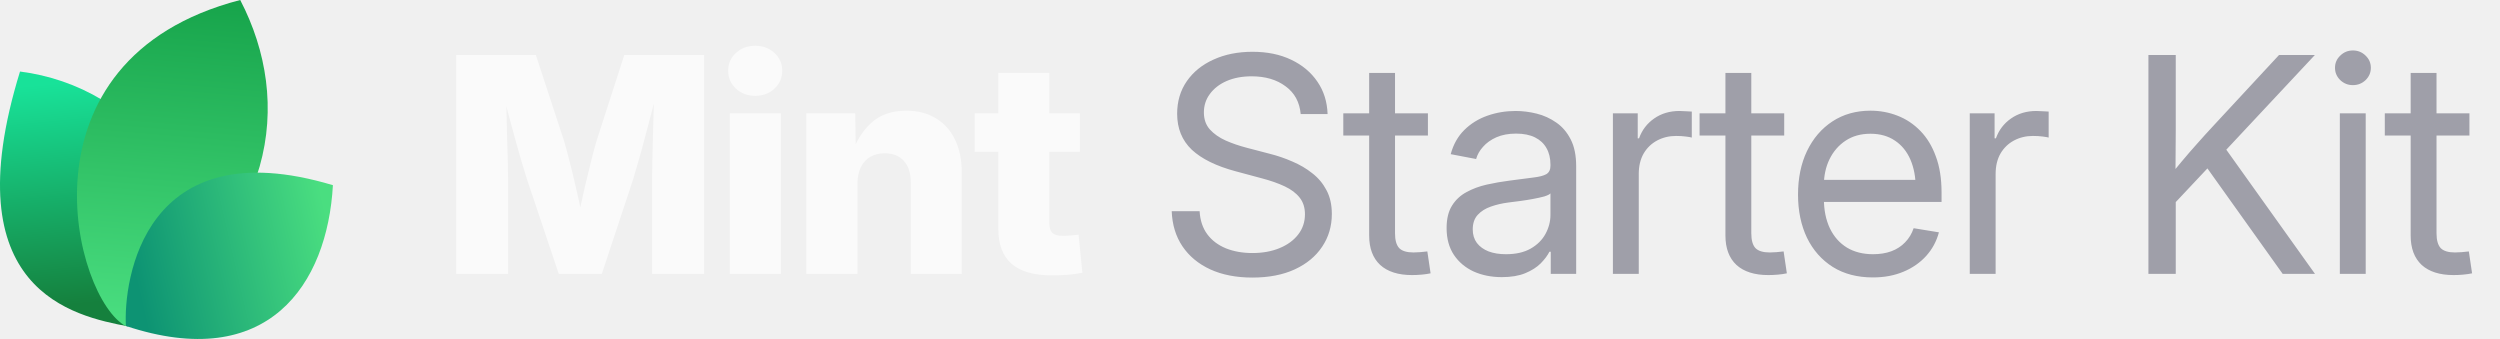
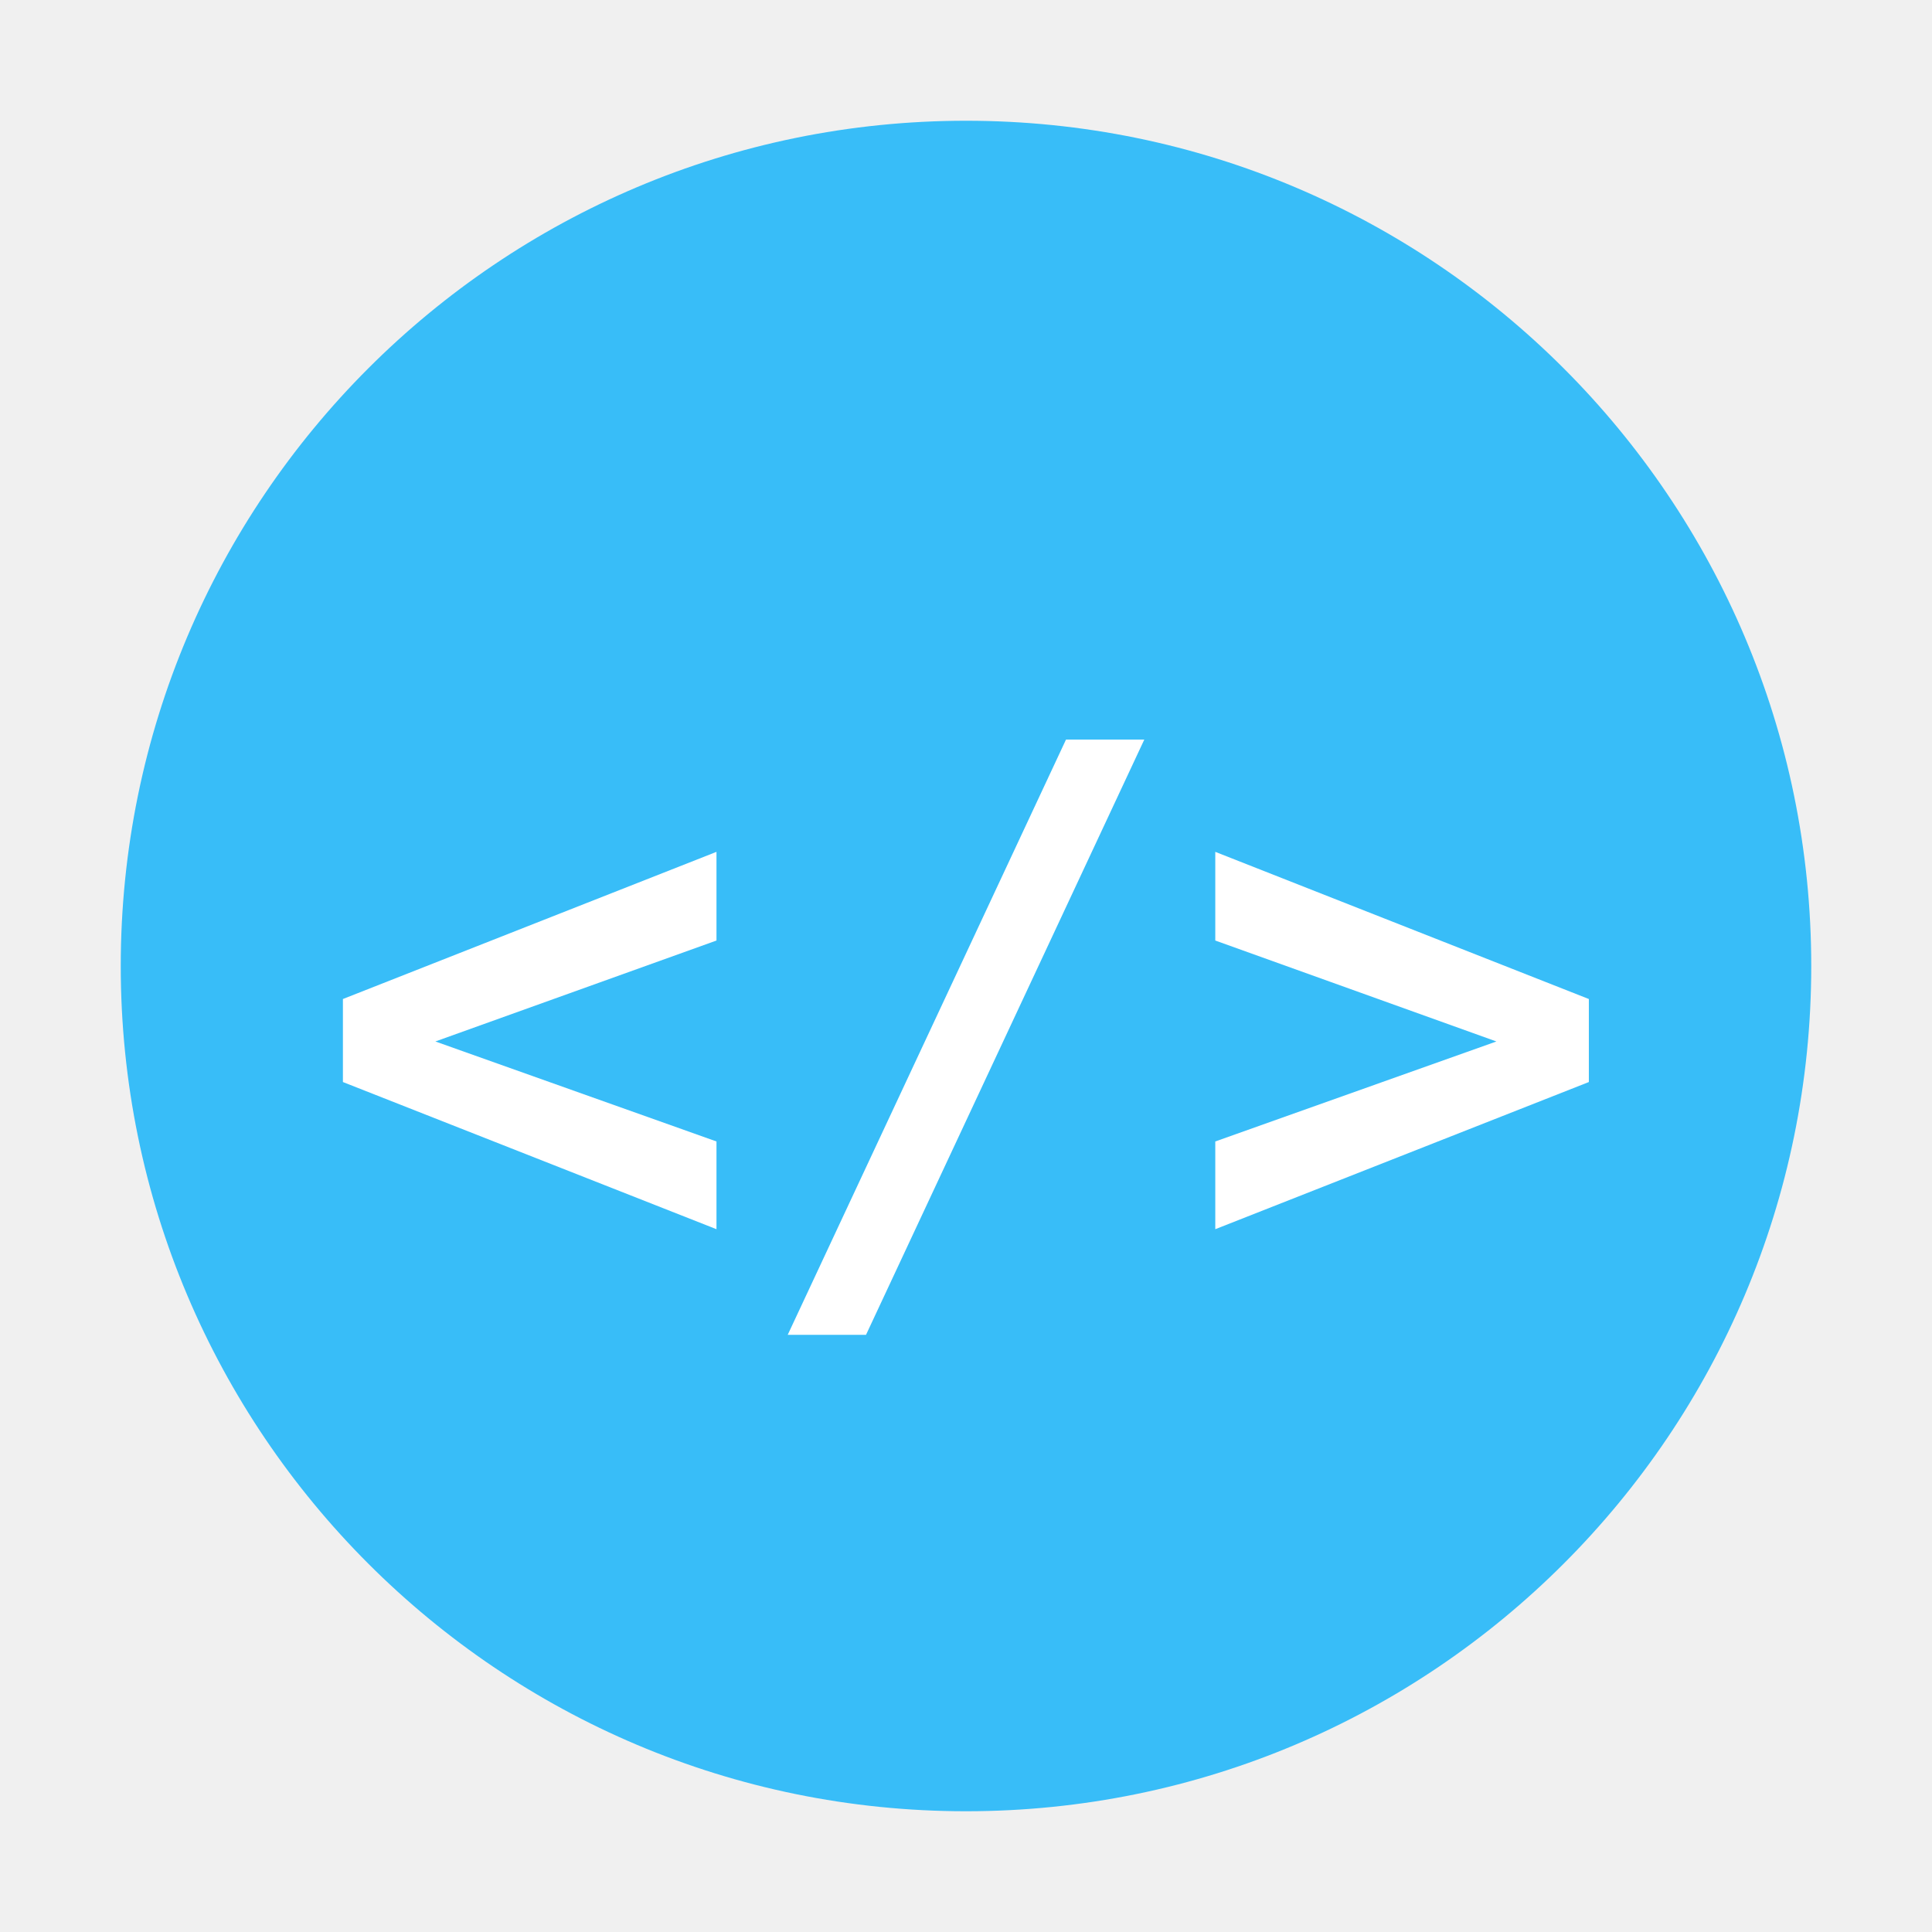
- <svg xmlns="http://www.w3.org/2000/svg" width="177" height="24" viewBox="0 0 177 24" fill="none">
-   <path d="M9.061 23.108C5.268 22.377 -3.391 20.627 1.417 5.064C9.634 6.099 16.973 14.064 9.061 23.108Z" fill="url(#paint0_linear_17557_2145)" />
-   <path d="M8.919 23.094C5.276 21.222 0.784 4.209 17.007 0C20.757 7.193 19.621 16.545 8.919 23.094Z" fill="url(#paint1_linear_17557_2145)" />
-   <path d="M8.914 23.079C8.735 19.882 10.159 9.085 23.57 13.111C23.181 20.123 18.984 26.418 8.914 23.079Z" fill="url(#paint2_linear_17557_2145)" />
-   <path d="M32.301 19.392V3.894H37.938L39.925 9.948C40.036 10.315 40.164 10.787 40.31 11.362C40.462 11.938 40.611 12.552 40.757 13.204C40.91 13.855 41.048 14.483 41.173 15.086C41.305 15.682 41.412 16.192 41.495 16.615H40.695C40.771 16.192 40.871 15.682 40.996 15.086C41.128 14.49 41.267 13.866 41.412 13.214C41.565 12.562 41.714 11.948 41.86 11.373C42.005 10.79 42.133 10.315 42.244 9.948L44.2 3.894H49.848V19.392H46.166V12.704C46.166 12.357 46.173 11.917 46.187 11.383C46.2 10.849 46.214 10.27 46.228 9.646C46.249 9.022 46.266 8.391 46.28 7.753C46.301 7.115 46.311 6.519 46.311 5.964H46.623C46.485 6.561 46.332 7.181 46.166 7.826C45.999 8.471 45.833 9.102 45.666 9.719C45.507 10.336 45.351 10.901 45.198 11.414C45.053 11.928 44.928 12.357 44.824 12.704L42.608 19.392H39.561L37.314 12.704C37.203 12.357 37.072 11.928 36.919 11.414C36.773 10.901 36.614 10.34 36.441 9.729C36.274 9.112 36.104 8.481 35.931 7.836C35.764 7.192 35.608 6.567 35.463 5.964H35.827C35.834 6.512 35.844 7.105 35.858 7.743C35.872 8.374 35.886 9.005 35.9 9.636C35.92 10.26 35.938 10.839 35.952 11.373C35.965 11.907 35.972 12.351 35.972 12.704V19.392H32.301ZM51.668 19.392V8.024H55.288V19.392H51.668ZM53.468 6.786C52.927 6.786 52.473 6.616 52.105 6.276C51.738 5.93 51.554 5.507 51.554 5.007C51.554 4.508 51.738 4.088 52.105 3.749C52.473 3.409 52.927 3.239 53.468 3.239C54.009 3.239 54.463 3.409 54.83 3.749C55.198 4.082 55.382 4.501 55.382 5.007C55.382 5.507 55.198 5.93 54.83 6.276C54.463 6.616 54.009 6.786 53.468 6.786ZM60.708 13.027V19.392H57.088V8.024H60.551L60.593 10.967H60.281C60.593 10.024 61.061 9.268 61.685 8.7C62.309 8.124 63.138 7.836 64.171 7.836C64.975 7.836 65.672 8.017 66.262 8.377C66.851 8.731 67.302 9.234 67.614 9.885C67.933 10.537 68.092 11.307 68.092 12.194V19.392H64.483V12.912C64.483 12.26 64.32 11.754 63.994 11.394C63.675 11.033 63.221 10.853 62.632 10.853C62.25 10.853 61.914 10.936 61.623 11.102C61.332 11.269 61.106 11.515 60.947 11.841C60.787 12.16 60.708 12.555 60.708 13.027ZM76.456 8.024V10.749H69.008V8.024H76.456ZM70.683 5.163H74.292V15.783C74.292 16.102 74.361 16.334 74.5 16.48C74.646 16.625 74.899 16.698 75.259 16.698C75.405 16.698 75.596 16.688 75.831 16.667C76.074 16.646 76.251 16.629 76.362 16.615L76.632 19.309C76.313 19.378 75.963 19.427 75.582 19.455C75.207 19.482 74.836 19.496 74.469 19.496C73.2 19.496 72.25 19.222 71.619 18.674C70.995 18.127 70.683 17.308 70.683 16.22V5.163Z" fill="#FAFAFA" />
-   <path d="M88.667 19.652C87.523 19.652 86.528 19.458 85.682 19.07C84.843 18.681 84.188 18.137 83.716 17.437C83.245 16.736 82.992 15.908 82.957 14.951H84.933C84.968 15.596 85.148 16.14 85.474 16.584C85.8 17.021 86.24 17.354 86.795 17.582C87.35 17.804 87.974 17.915 88.667 17.915C89.388 17.915 90.026 17.801 90.581 17.572C91.143 17.343 91.583 17.024 91.902 16.615C92.228 16.199 92.391 15.717 92.391 15.169C92.391 14.698 92.266 14.306 92.017 13.994C91.767 13.675 91.413 13.408 90.956 13.193C90.498 12.978 89.954 12.787 89.323 12.621L87.502 12.132C86.123 11.765 85.082 11.255 84.382 10.603C83.689 9.944 83.342 9.095 83.342 8.055C83.342 7.174 83.571 6.404 84.028 5.746C84.486 5.087 85.117 4.577 85.921 4.217C86.726 3.849 87.645 3.666 88.678 3.666C89.718 3.666 90.63 3.853 91.413 4.227C92.204 4.602 92.824 5.122 93.275 5.787C93.726 6.446 93.965 7.209 93.993 8.076H92.089C92.013 7.23 91.656 6.574 91.018 6.11C90.387 5.638 89.586 5.403 88.615 5.403C87.95 5.403 87.36 5.513 86.847 5.735C86.341 5.957 85.946 6.262 85.661 6.651C85.377 7.032 85.235 7.469 85.235 7.961C85.235 8.447 85.377 8.849 85.661 9.168C85.946 9.48 86.317 9.74 86.774 9.948C87.232 10.149 87.724 10.319 88.251 10.457L89.884 10.884C90.439 11.023 90.977 11.206 91.496 11.435C92.023 11.657 92.495 11.934 92.911 12.267C93.334 12.593 93.67 12.995 93.92 13.474C94.17 13.945 94.294 14.504 94.294 15.149C94.294 16.015 94.066 16.788 93.608 17.468C93.157 18.148 92.512 18.681 91.673 19.07C90.834 19.458 89.832 19.652 88.667 19.652ZM101.097 8.024V9.594H95.106V8.024H101.097ZM96.937 5.163H98.767V16.521C98.767 17 98.865 17.347 99.059 17.562C99.26 17.77 99.6 17.874 100.078 17.874C100.21 17.874 100.366 17.867 100.546 17.853C100.733 17.832 100.903 17.815 101.056 17.801L101.285 19.351C101.097 19.392 100.886 19.423 100.65 19.444C100.414 19.465 100.189 19.475 99.974 19.475C98.996 19.475 98.244 19.236 97.717 18.758C97.197 18.272 96.937 17.579 96.937 16.677V5.163ZM106.33 19.621C105.595 19.621 104.932 19.489 104.343 19.226C103.754 18.955 103.285 18.564 102.939 18.05C102.592 17.53 102.419 16.896 102.419 16.147C102.419 15.495 102.547 14.965 102.804 14.556C103.06 14.146 103.403 13.828 103.833 13.599C104.263 13.363 104.742 13.186 105.269 13.068C105.796 12.95 106.333 12.857 106.881 12.787C107.574 12.69 108.132 12.617 108.555 12.569C108.978 12.52 109.287 12.441 109.481 12.33C109.675 12.212 109.772 12.014 109.772 11.737V11.654C109.772 11.203 109.679 10.815 109.492 10.489C109.311 10.163 109.041 9.91 108.68 9.729C108.32 9.549 107.872 9.459 107.338 9.459C106.805 9.459 106.34 9.546 105.945 9.719C105.556 9.892 105.241 10.118 104.998 10.395C104.755 10.665 104.593 10.953 104.509 11.258L102.71 10.915C102.897 10.222 103.22 9.65 103.677 9.199C104.135 8.748 104.679 8.412 105.31 8.19C105.941 7.968 106.607 7.857 107.307 7.857C107.8 7.857 108.295 7.92 108.795 8.044C109.301 8.169 109.765 8.381 110.188 8.679C110.611 8.97 110.951 9.369 111.208 9.875C111.464 10.374 111.593 11.005 111.593 11.768V19.392H109.793V17.822H109.7C109.568 18.085 109.363 18.359 109.086 18.643C108.809 18.921 108.444 19.153 107.994 19.34C107.543 19.527 106.988 19.621 106.33 19.621ZM106.621 17.998C107.321 17.998 107.904 17.867 108.368 17.603C108.84 17.333 109.19 16.986 109.419 16.563C109.654 16.133 109.772 15.682 109.772 15.211V13.692C109.703 13.769 109.554 13.841 109.325 13.911C109.096 13.973 108.829 14.032 108.524 14.088C108.226 14.143 107.921 14.192 107.609 14.233C107.304 14.275 107.033 14.309 106.798 14.337C106.354 14.393 105.938 14.49 105.549 14.628C105.168 14.76 104.86 14.954 104.624 15.211C104.388 15.467 104.27 15.811 104.27 16.241C104.27 16.615 104.367 16.934 104.561 17.198C104.762 17.461 105.04 17.662 105.393 17.801C105.747 17.933 106.156 17.998 106.621 17.998ZM114.193 19.392V8.024H115.951V9.792H116.045C116.253 9.209 116.61 8.741 117.116 8.388C117.622 8.034 118.219 7.857 118.905 7.857C119.058 7.857 119.217 7.864 119.384 7.878C119.55 7.885 119.682 7.892 119.779 7.899V9.74C119.716 9.719 119.578 9.695 119.363 9.667C119.155 9.639 118.922 9.625 118.666 9.625C118.174 9.625 117.726 9.733 117.324 9.948C116.922 10.163 116.603 10.471 116.367 10.874C116.138 11.276 116.024 11.758 116.024 12.319V19.392H114.193ZM126.322 8.024V9.594H120.33V8.024H126.322ZM122.161 5.163H123.992V16.521C123.992 17 124.089 17.347 124.283 17.562C124.484 17.77 124.824 17.874 125.302 17.874C125.434 17.874 125.59 17.867 125.77 17.853C125.958 17.832 126.127 17.815 126.28 17.801L126.509 19.351C126.322 19.392 126.11 19.423 125.874 19.444C125.639 19.465 125.413 19.475 125.198 19.475C124.221 19.475 123.468 19.236 122.941 18.758C122.421 18.272 122.161 17.579 122.161 16.677V5.163ZM132.604 19.642C131.502 19.642 130.555 19.396 129.765 18.903C128.974 18.404 128.364 17.714 127.934 16.834C127.511 15.946 127.3 14.927 127.3 13.775C127.3 12.611 127.511 11.584 127.934 10.697C128.364 9.802 128.964 9.102 129.734 8.596C130.51 8.089 131.408 7.836 132.428 7.836C133.1 7.836 133.738 7.954 134.341 8.19C134.952 8.426 135.489 8.783 135.954 9.261C136.425 9.74 136.793 10.343 137.056 11.071C137.327 11.792 137.462 12.645 137.462 13.63V14.296H128.433V12.735H136.463L135.631 13.297C135.631 12.541 135.506 11.876 135.257 11.3C135.007 10.725 134.643 10.277 134.165 9.958C133.686 9.632 133.107 9.469 132.428 9.469C131.748 9.469 131.162 9.632 130.67 9.958C130.177 10.284 129.796 10.725 129.526 11.279C129.262 11.827 129.13 12.441 129.13 13.12V14.046C129.13 14.864 129.273 15.572 129.557 16.168C129.841 16.757 130.243 17.211 130.763 17.53C131.283 17.842 131.901 17.998 132.615 17.998C133.093 17.998 133.523 17.929 133.905 17.79C134.293 17.645 134.619 17.433 134.882 17.156C135.153 16.879 135.354 16.546 135.486 16.157L137.275 16.449C137.108 17.08 136.81 17.634 136.38 18.113C135.95 18.591 135.413 18.966 134.768 19.236C134.123 19.507 133.402 19.642 132.604 19.642ZM139.459 19.392V8.024H141.217V9.792H141.311C141.519 9.209 141.876 8.741 142.382 8.388C142.888 8.034 143.485 7.857 144.171 7.857C144.324 7.857 144.483 7.864 144.649 7.878C144.816 7.885 144.948 7.892 145.045 7.899V9.74C144.982 9.719 144.844 9.695 144.629 9.667C144.421 9.639 144.188 9.625 143.932 9.625C143.439 9.625 142.992 9.733 142.59 9.948C142.188 10.163 141.869 10.471 141.633 10.874C141.404 11.276 141.29 11.758 141.29 12.319V19.392H139.459ZM153.429 14.961V12.715C153.783 12.257 154.136 11.82 154.49 11.404C154.844 10.981 155.204 10.565 155.572 10.156C155.939 9.74 156.314 9.327 156.695 8.918L161.355 3.894H163.893L157.277 10.967H157.184L153.429 14.961ZM152.108 19.392V3.894H154.043V9.241L154.022 12.559L154.043 13.505V19.392H152.108ZM161.615 19.392L155.967 11.477L157.173 9.969L163.903 19.392H161.615ZM165.661 19.392V8.024H167.492V19.392H165.661ZM166.587 6.027C166.24 6.027 165.942 5.909 165.692 5.673C165.443 5.43 165.318 5.139 165.318 4.799C165.318 4.459 165.443 4.172 165.692 3.936C165.942 3.693 166.24 3.572 166.587 3.572C166.934 3.572 167.232 3.693 167.482 3.936C167.731 4.172 167.856 4.459 167.856 4.799C167.856 5.139 167.731 5.43 167.482 5.673C167.232 5.909 166.934 6.027 166.587 6.027ZM174.836 8.024V9.594H168.844V8.024H174.836ZM170.675 5.163H172.506V16.521C172.506 17 172.603 17.347 172.797 17.562C172.998 17.77 173.338 17.874 173.816 17.874C173.948 17.874 174.104 17.867 174.284 17.853C174.472 17.832 174.641 17.815 174.794 17.801L175.023 19.351C174.836 19.392 174.624 19.423 174.388 19.444C174.153 19.465 173.927 19.475 173.712 19.475C172.735 19.475 171.982 19.236 171.455 18.758C170.935 18.272 170.675 17.579 170.675 16.677V5.163Z" fill="#9F9FA9" />
-   <defs>
-     <linearGradient id="paint0_linear_17557_2145" x1="3.776" y1="5.916" x2="5.232" y2="21.559" gradientUnits="userSpaceOnUse">
-       <stop stop-color="#18E299" />
-       <stop offset="1" stop-color="#15803D" />
-     </linearGradient>
-     <linearGradient id="paint1_linear_17557_2145" x1="12.171" y1="-0.718" x2="10.19" y2="22.983" gradientUnits="userSpaceOnUse">
-       <stop stop-color="#16A34A" />
-       <stop offset="1" stop-color="#4ADE80" />
-     </linearGradient>
-     <linearGradient id="paint2_linear_17557_2145" x1="23.133" y1="15.353" x2="9.338" y2="18.52" gradientUnits="userSpaceOnUse">
-       <stop stop-color="#4ADE80" />
-       <stop offset="1" stop-color="#0D9373" />
-     </linearGradient>
-   </defs>
+ <svg xmlns="http://www.w3.org/2000/svg" width="32" height="32" viewBox="0 0 32 32" fill="none">
+   <circle cx="16" cy="16" r="14" fill="#38BDF8" />
+   <text x="16" y="21" font-family="monospace" font-size="12" font-weight="bold" fill="white" text-anchor="middle">&lt;/&gt;</text>
</svg>
